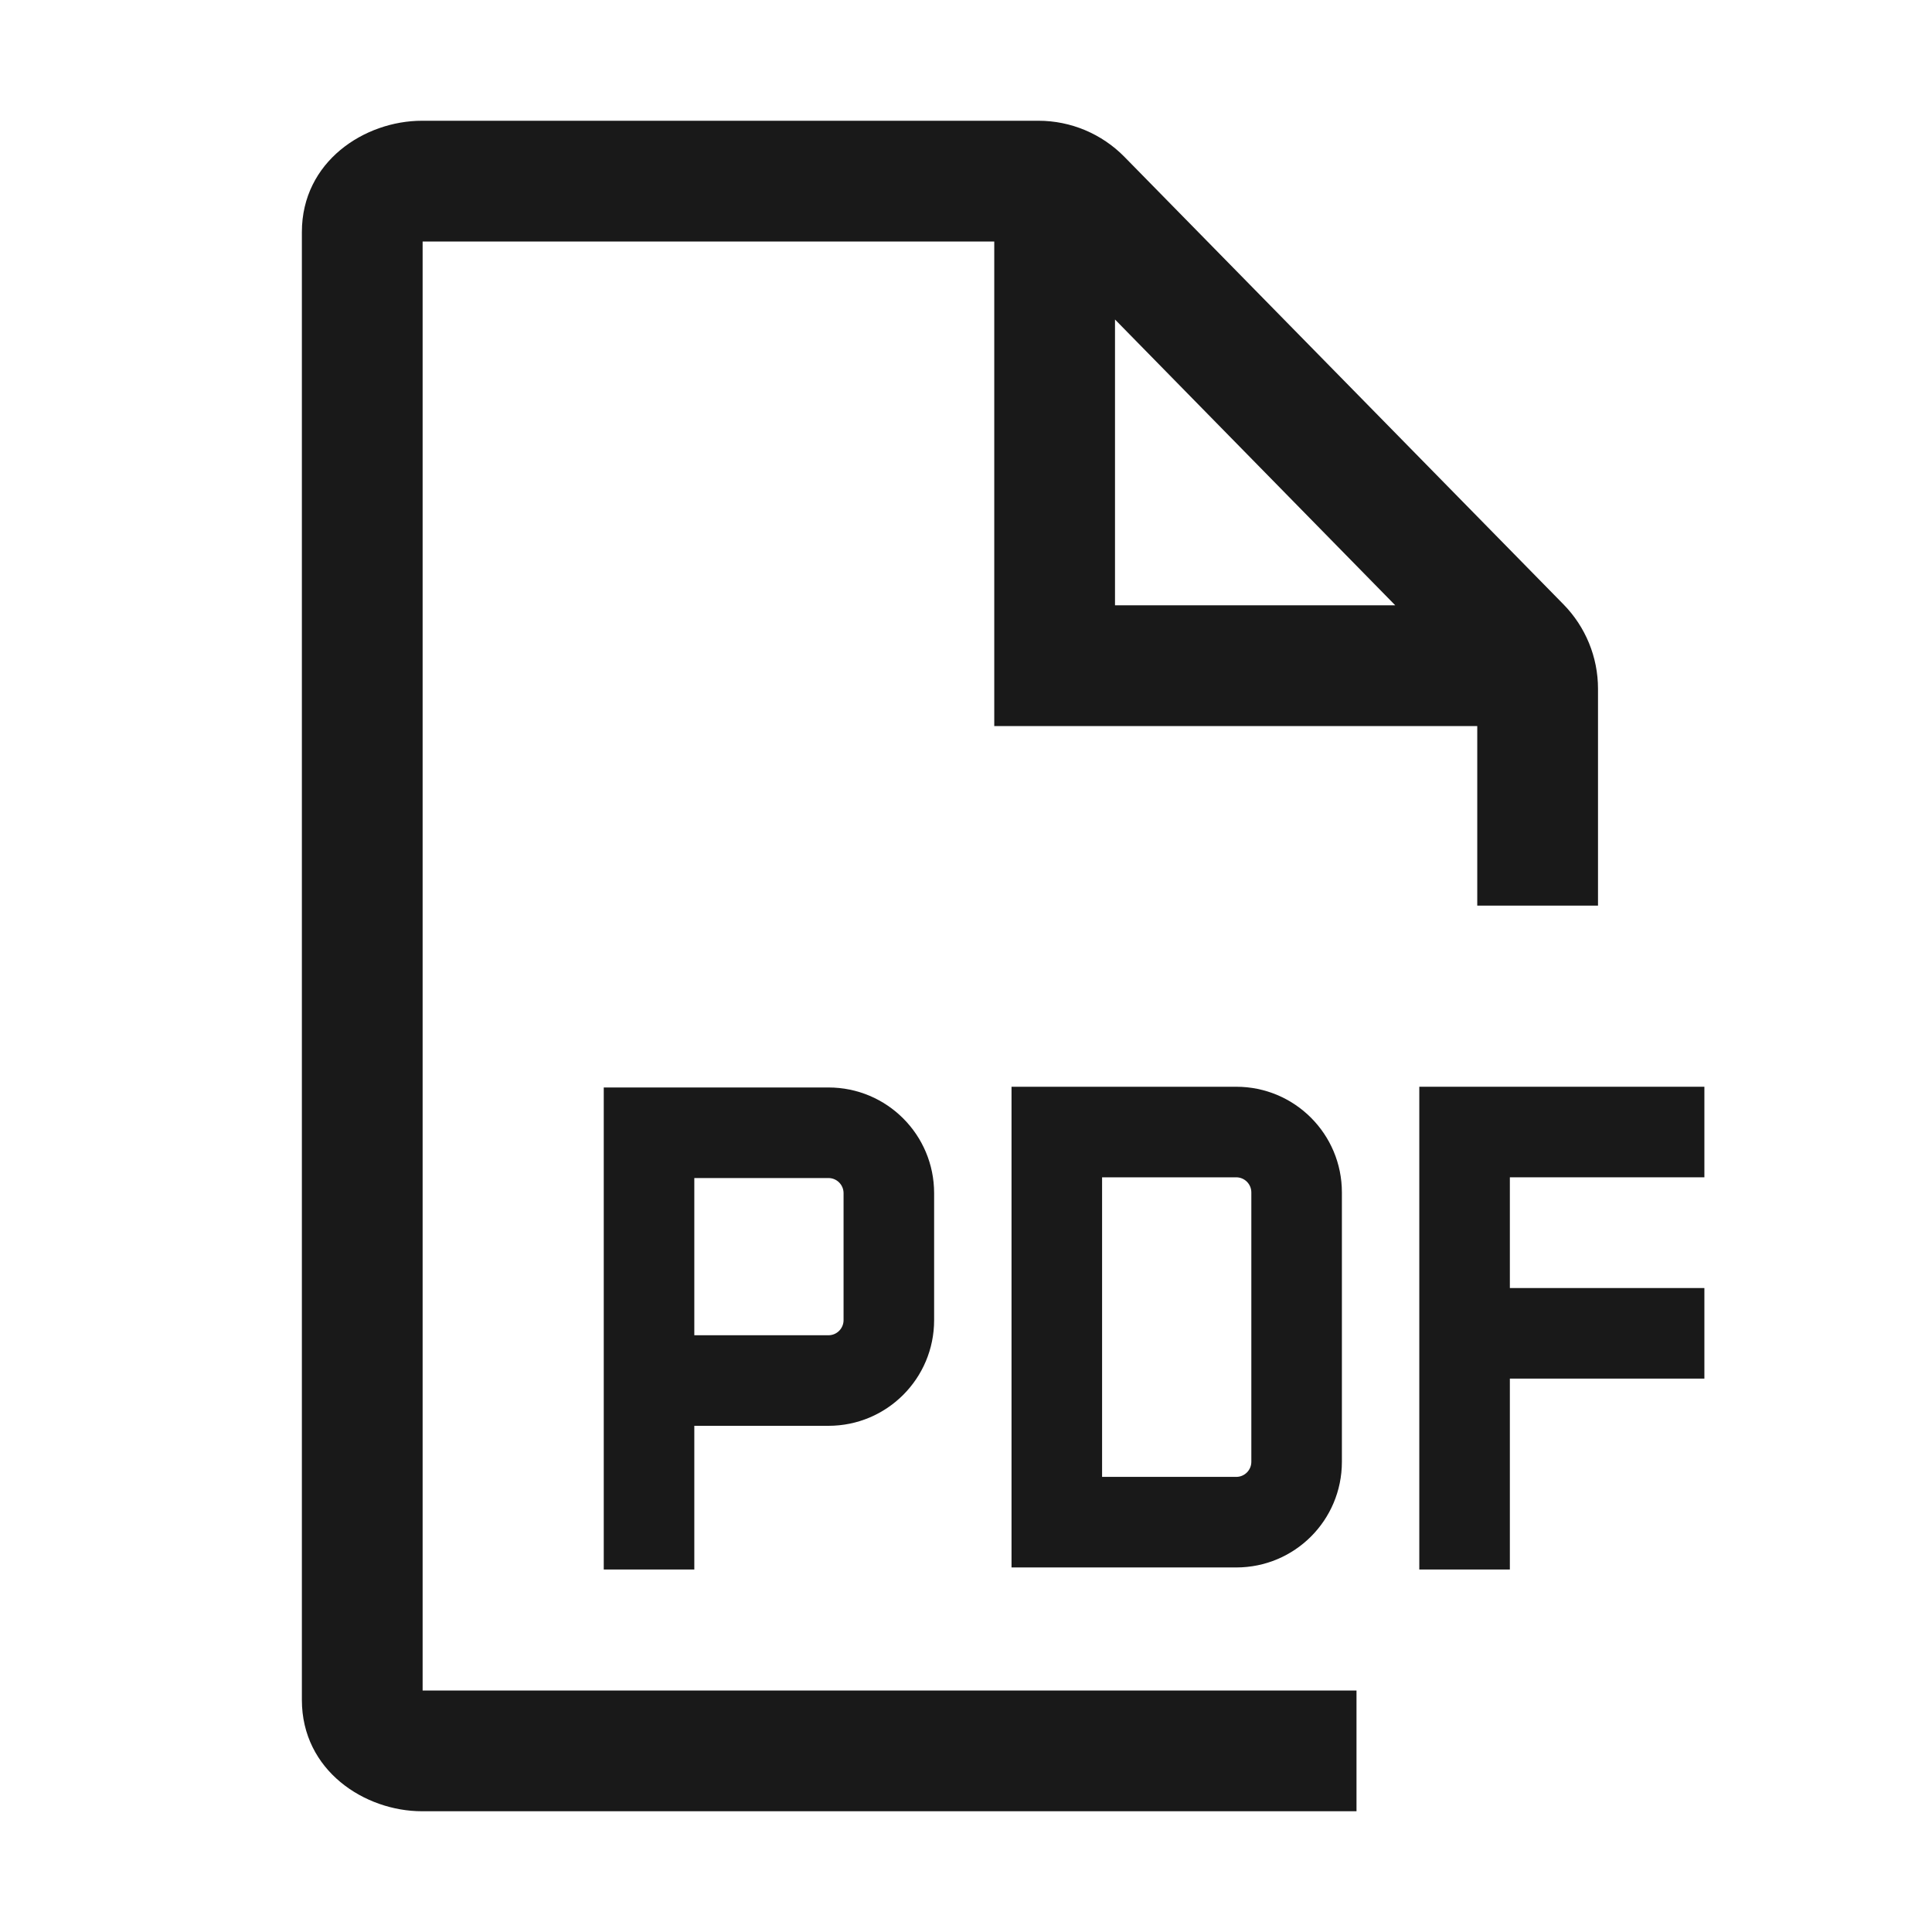
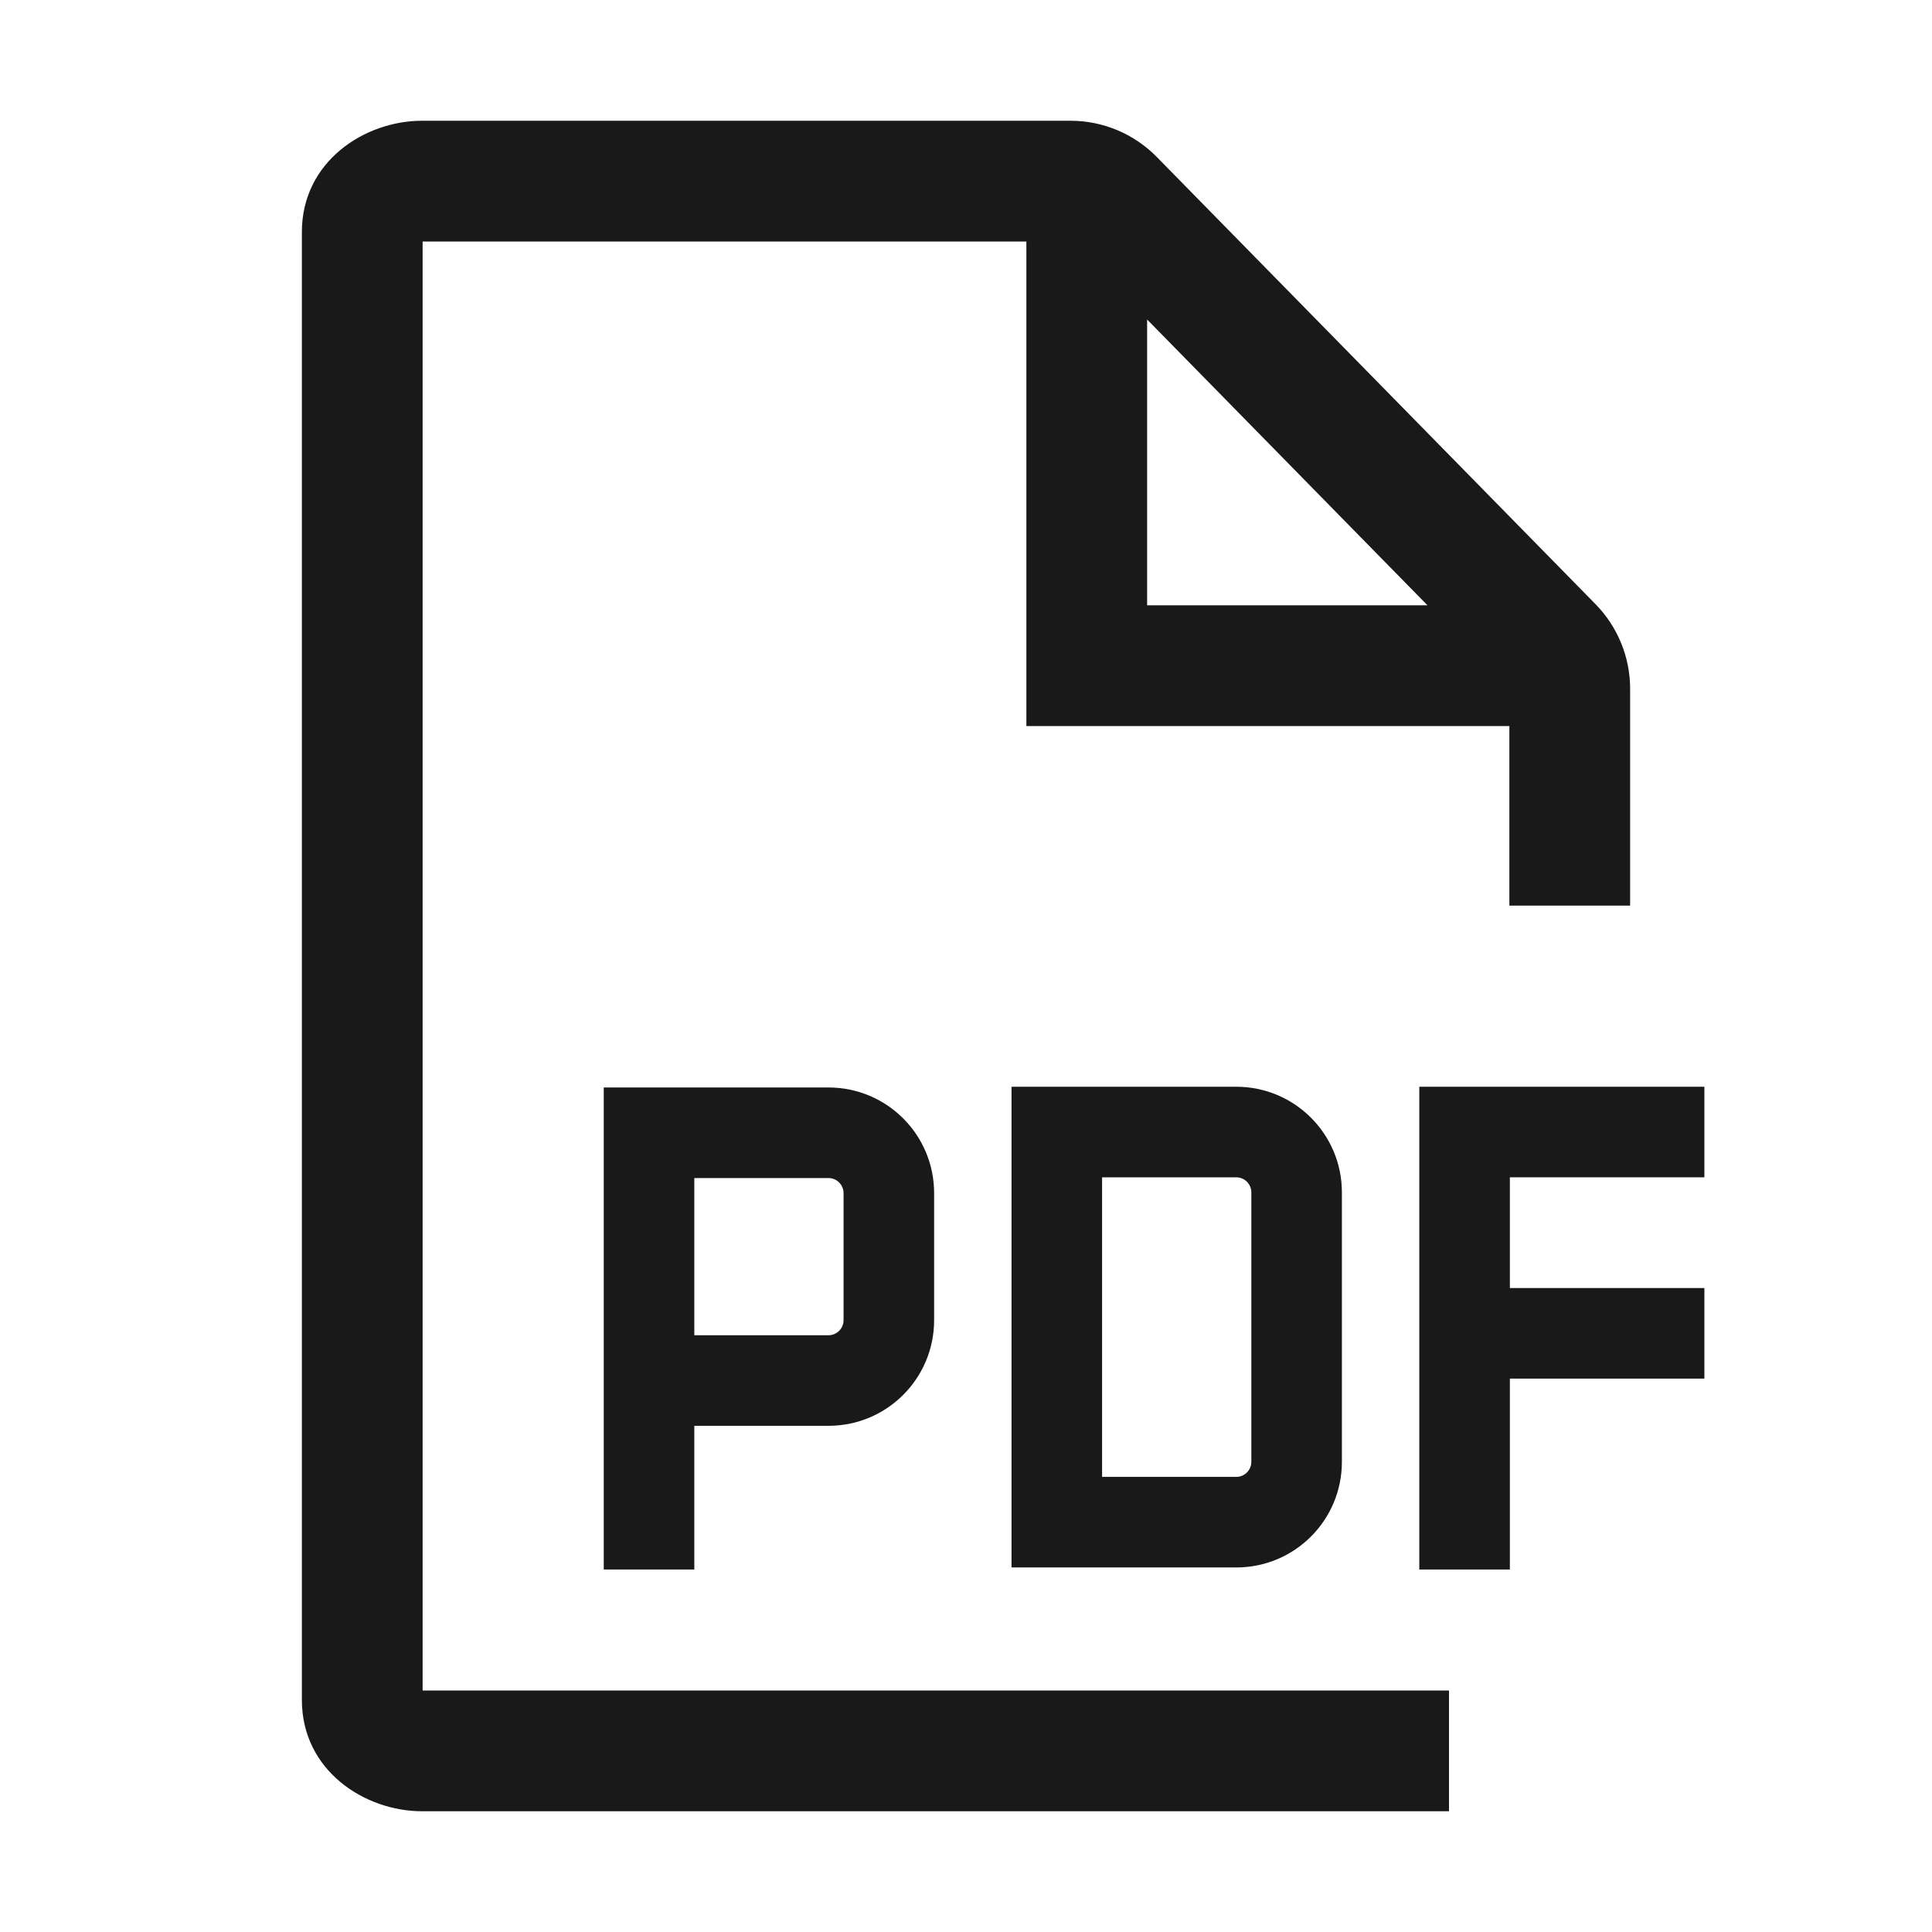
<svg xmlns="http://www.w3.org/2000/svg" width="16" height="16" viewBox="0 0 16 16" fill="none">
-   <path d="M3.5 14V2H8.234V6.013H12.234V7.5H13.234V5.704C13.234 5.442 13.131 5.191 12.947 5.004L9.313 1.3C9.125 1.108 8.868 1 8.6 1H3.495C3.02 1 2.5 1.337 2.5 1.922V14.078C2.5 14.663 3.02 15 3.495 15H11.234V14H3.5ZM11.555 5.013H9.234V2.646L11.555 5.013Z" fill="black" fill-opacity="0.9" />
+   <path d="M3.5 14V2H8.5V6.013H12.5V7.5H13.5V5.704C13.5 5.442 13.397 5.191 13.214 5.004L9.58 1.3C9.392 1.108 9.134 1 8.866 1H3.495C3.02 1 2.5 1.337 2.5 1.922V14.078C2.5 14.663 3.02 15 3.495 15H12V14H3.5ZM11.822 5.013H9.5V2.646L11.822 5.013Z" fill="black" fill-opacity="0.9" />
  <path d="M8.377 9H10.238C10.722 9 11.113 9.392 11.113 9.875V12.106C11.113 12.59 10.722 12.981 10.238 12.981H8.377V9ZM9.127 9.75V12.231H10.238C10.307 12.231 10.363 12.175 10.363 12.106L10.363 9.875C10.363 9.806 10.307 9.75 10.238 9.75H9.127Z" fill="black" fill-opacity="0.9" />
  <path d="M5 9.006H6.861C7.345 9.006 7.736 9.398 7.736 9.881V10.933C7.736 11.416 7.345 11.808 6.861 11.808H5.75V12.998H5V9.006ZM5.75 11.058H6.861C6.93 11.058 6.986 11.002 6.986 10.933V9.881C6.986 9.812 6.93 9.756 6.861 9.756H5.75V11.058Z" fill="black" fill-opacity="0.9" />
  <path d="M11.754 12.998H12.504V11.417H14.115V10.667H12.504V9.75H14.115V9H11.754V12.998Z" fill="black" fill-opacity="0.9" />
</svg>
